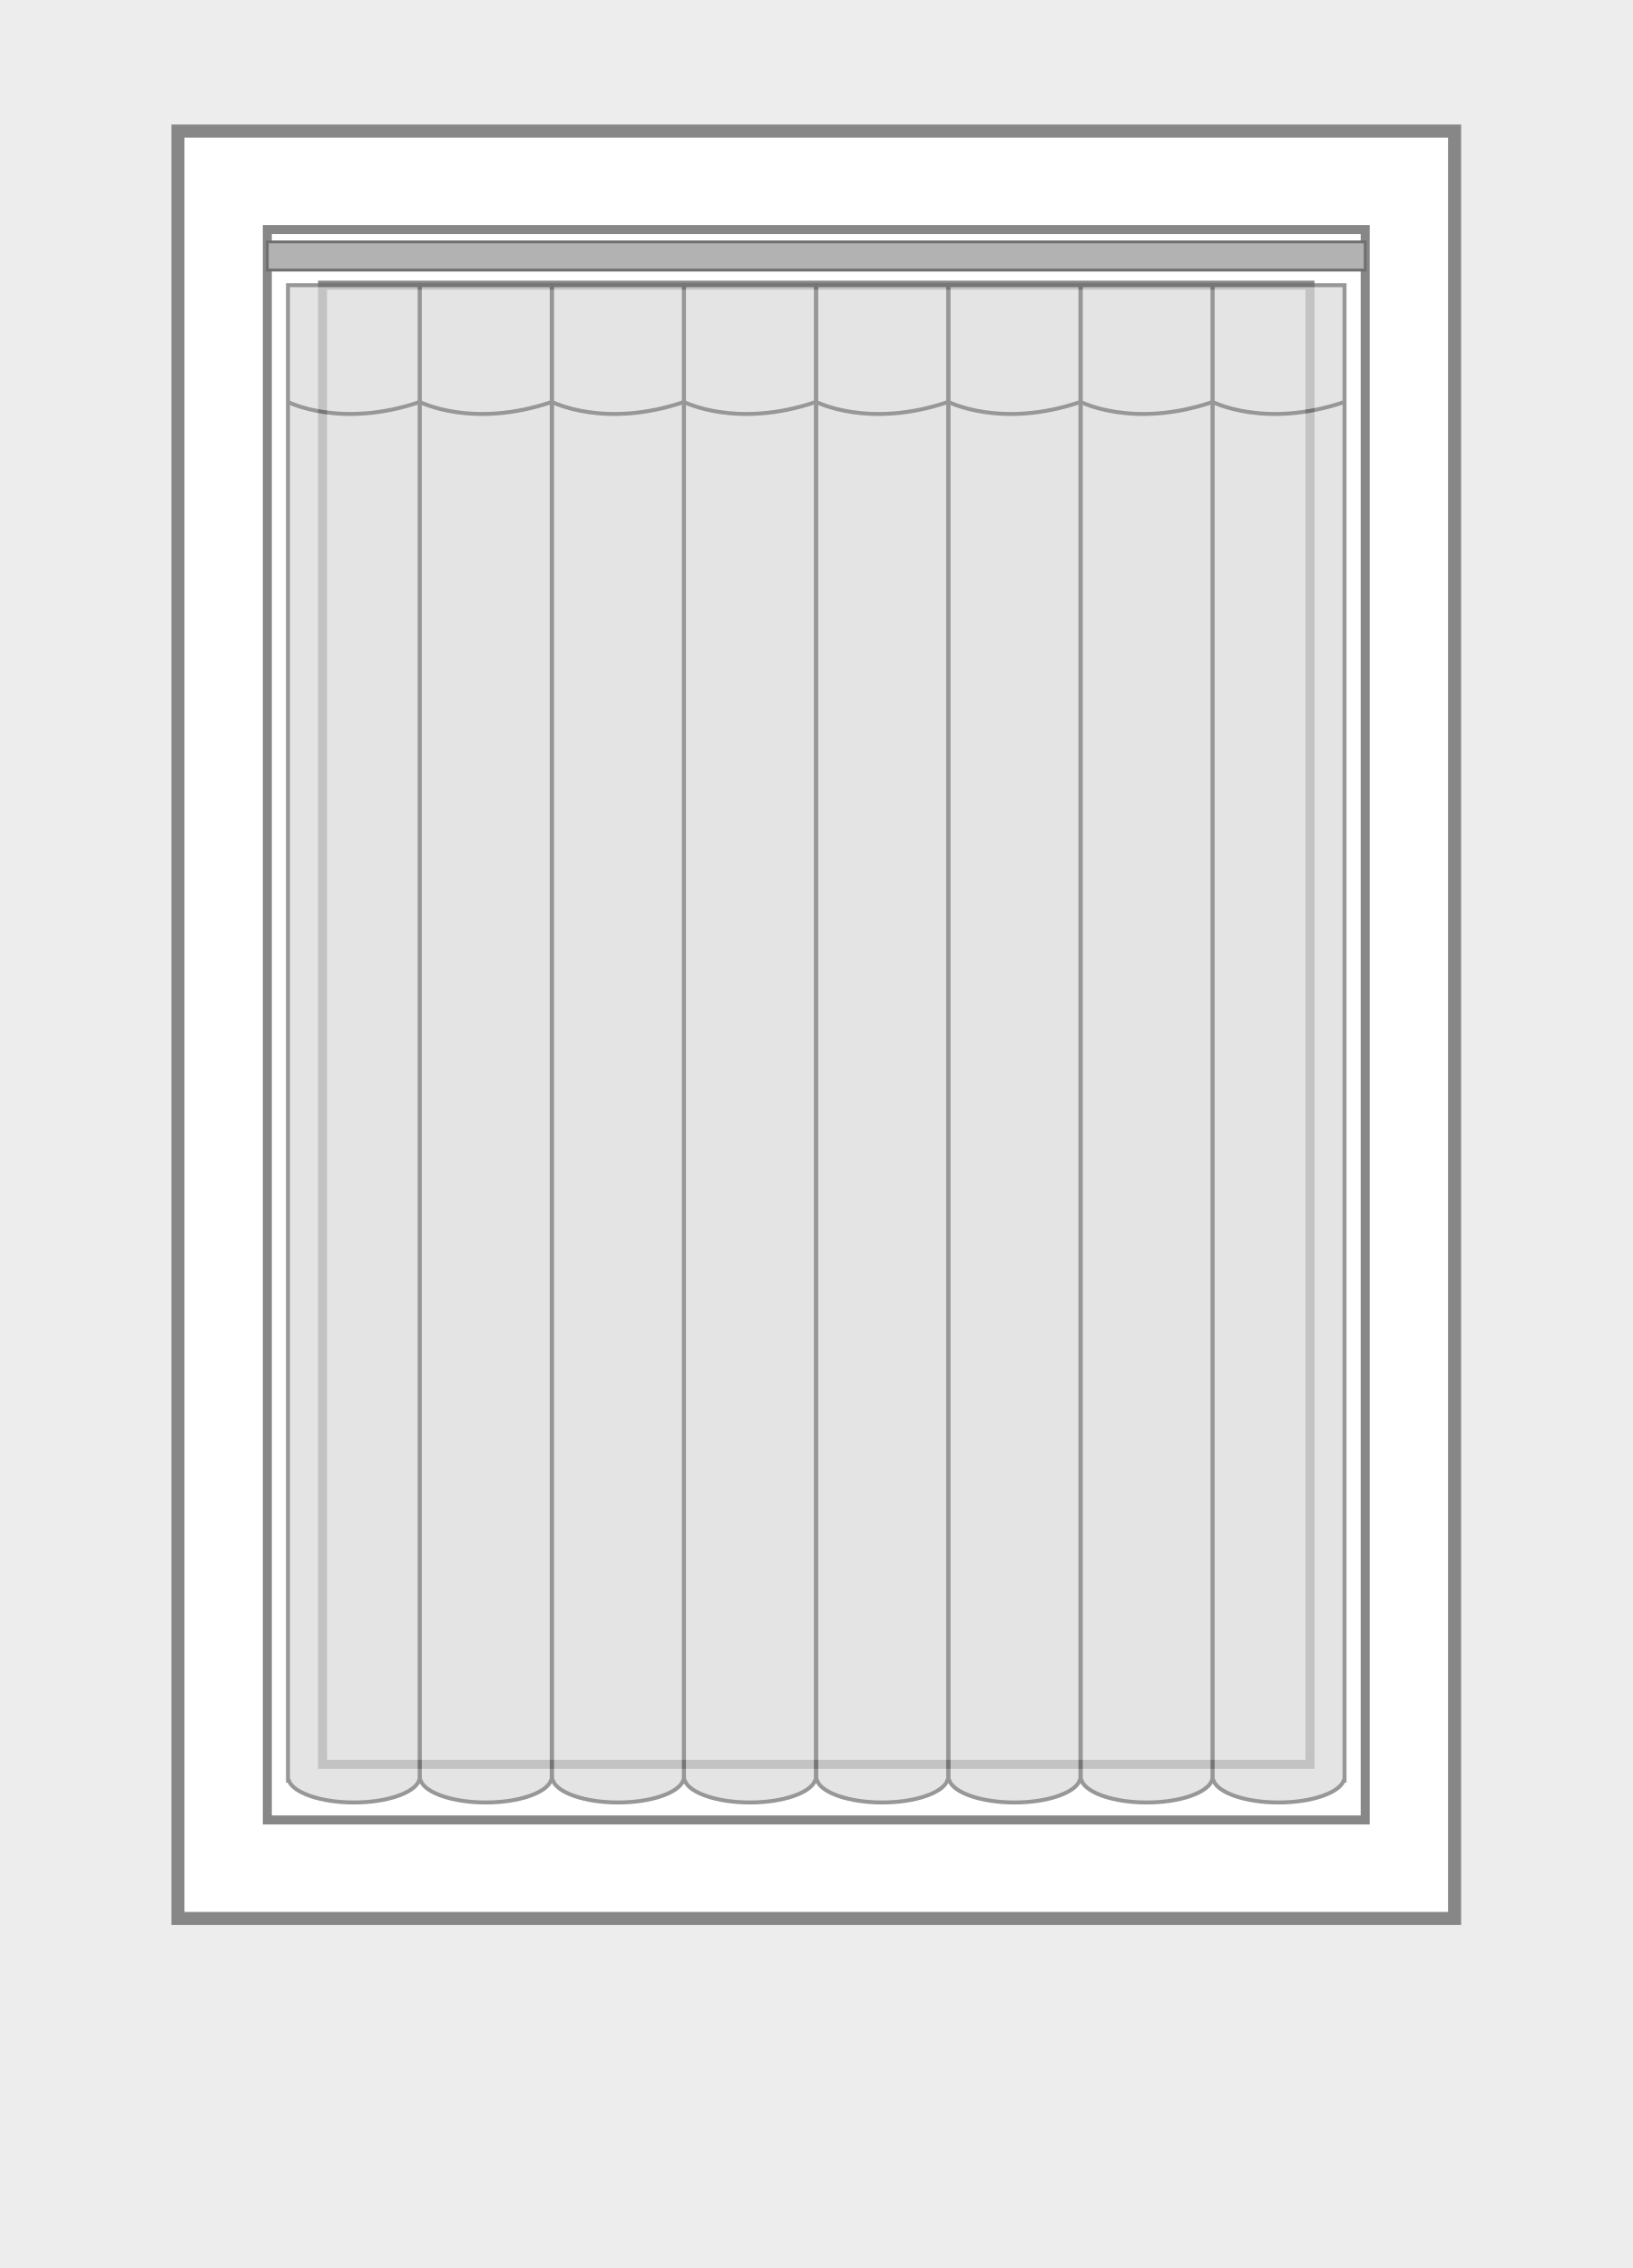
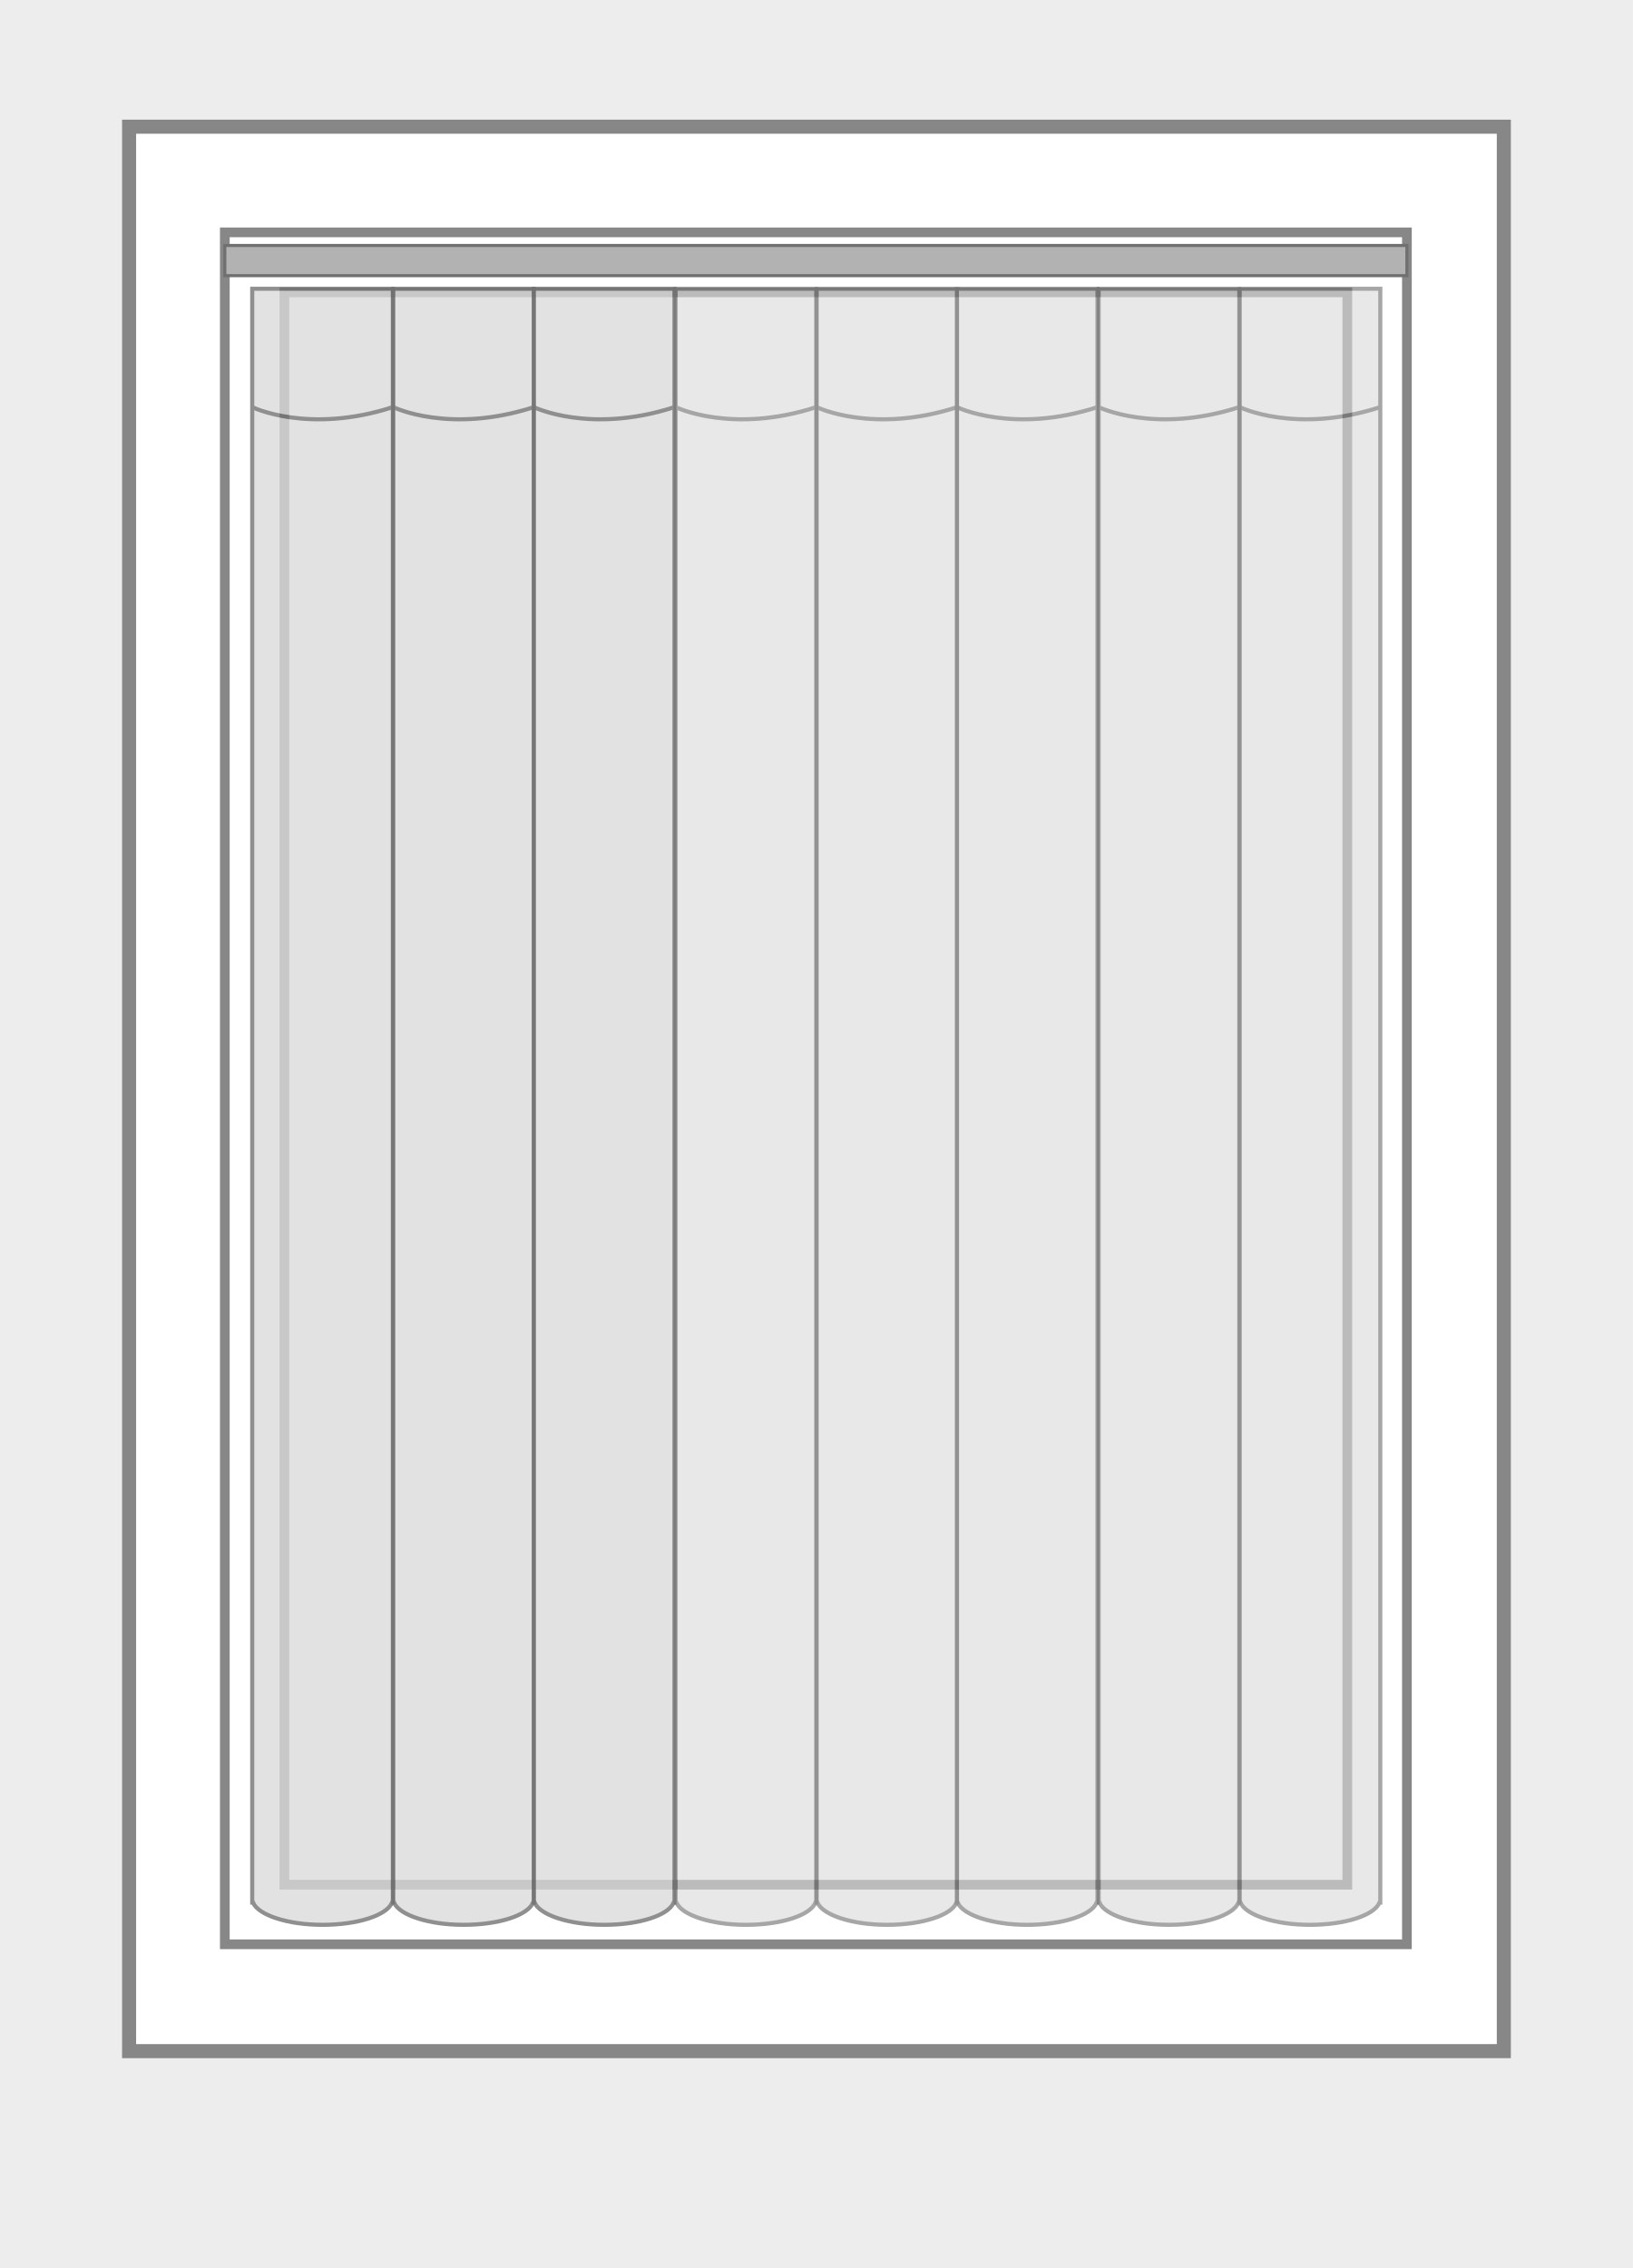
<svg xmlns="http://www.w3.org/2000/svg" version="1.1" id="Layer_1" x="0px" y="0px" width="411px" height="571px" viewBox="0 0 411 571" enable-background="new 0 0 411 571" xml:space="preserve">
-   <rect x="0" y="-0.5" fill="#EDEDED" width="411" height="572" />
-   <rect x="44.8" y="33" fill="#FFFFFF" stroke="#878787" stroke-width="3.286" stroke-miterlimit="10" width="321.4" height="450" />
-   <rect x="67.3" y="57.8" fill="#FFFFFF" stroke="#878787" stroke-width="2.268" stroke-miterlimit="10" width="276.4" height="400.4" />
-   <rect x="81.2" y="71.8" fill="none" stroke="#878787" stroke-width="2.268" stroke-miterlimit="10" width="248.6" height="372.4" />
+   <rect y="-0.5" fill="#EDEDED" width="411" height="572" />
+   <rect x="32.5" y="31.9" fill="#FFFFFF" stroke="#878787" stroke-width="3.538" stroke-miterlimit="10" width="346.1" height="484.5" />
+   <rect x="56.6" y="58.5" fill="#FFFFFF" stroke="#878787" stroke-width="2.441" stroke-miterlimit="10" width="297.6" height="431" />
+   <rect x="71.6" y="73.6" fill="none" stroke="#878787" stroke-width="2.441" stroke-miterlimit="10" width="267.6" height="400.9" />
  <g>
    <g>
      <g>
-         <rect x="67.3" y="60.9" fill="#B2B2B2" width="276.4" height="7.1" />
-         <rect x="67.3" y="60.9" fill="none" stroke="#717070" stroke-width="0.721" stroke-miterlimit="10" width="276.4" height="7.1" />
+         <rect x="56.6" y="61.8" fill="#B2B2B2" width="297.6" height="7.6" />
+         <rect x="56.6" y="61.8" fill="none" stroke="#717070" stroke-width="0.776" stroke-miterlimit="10" width="297.6" height="7.6" />
      </g>
    </g>
  </g>
-   <g opacity="0.72">
+   <g>
    <g>
-       <g>
-         <path fill="#DADADA" stroke="#706F6F" stroke-width="0.993" stroke-miterlimit="10" d="M72.5,71.8v376.5h0.2     c1.2,3.1,8.1,5.5,16.4,5.5s15.2-2.4,16.4-5.5h0.2V71.8H72.5z" />
+       <g opacity="0.78">
+         <g>
+           <path fill="#DADADA" stroke="#706F6F" stroke-width="1.033" stroke-miterlimit="10" d="M63.5,72.7V479h0.2      c1.3,3.1,8.6,5.6,17.5,5.6s16.2-2.4,17.5-5.6h0.2V72.7H63.5z" />
+         </g>
+         <path fill="#DADADA" stroke="#706F6F" stroke-width="1.033" stroke-miterlimit="10" d="M63.5,102.5c0,0,14.1,6.9,35.4,0" />
      </g>
-       <path fill="#DADADA" stroke="#706F6F" stroke-width="0.993" stroke-miterlimit="10" d="M72.5,101.2c0,0,13.2,6.8,33.2,0" />
+       <g opacity="0.78">
+         <g>
+           <path fill="#DADADA" stroke="#706F6F" stroke-width="1.033" stroke-miterlimit="10" d="M99,72.7V479h0.2      c1.3,3.1,8.6,5.6,17.5,5.6s16.2-2.4,17.5-5.6h0.2V72.7H99z" />
+         </g>
+         <path fill="#DADADA" stroke="#706F6F" stroke-width="1.033" stroke-miterlimit="10" d="M99,102.5c0,0,14.1,6.9,35.4,0" />
+       </g>
+       <g opacity="0.78">
+         <g>
+           <path fill="#DADADA" stroke="#706F6F" stroke-width="1.033" stroke-miterlimit="10" d="M134.4,72.7V479h0.2      c1.3,3.1,8.6,5.6,17.5,5.6c8.9,0,16.2-2.4,17.5-5.6h0.2V72.7H134.4z" />
+         </g>
+         <path fill="#DADADA" stroke="#706F6F" stroke-width="1.033" stroke-miterlimit="10" d="M134.4,102.5c0,0,14.1,6.9,35.4,0" />
+       </g>
    </g>
-     <g>
-       <g>
-         <path fill="#DADADA" stroke="#706F6F" stroke-width="0.993" stroke-miterlimit="10" d="M105.7,71.8v376.5h0.2     c1.2,3.1,8.1,5.5,16.4,5.5s15.2-2.4,16.4-5.5h0.2V71.8H105.7z" />
+     <g opacity="0.8">
+       <g opacity="0.78">
+         <g>
+           <path fill="#DADADA" stroke="#706F6F" stroke-width="1.033" stroke-miterlimit="10" d="M170.1,72.7V479h0.2      c1.3,3.1,8.6,5.6,17.5,5.6c8.9,0,16.2-2.4,17.5-5.6h0.2V72.7H170.1z" />
+         </g>
+         <path fill="#DADADA" stroke="#706F6F" stroke-width="1.033" stroke-miterlimit="10" d="M170.1,102.5c0,0,14.1,6.9,35.4,0" />
      </g>
-       <path fill="#DADADA" stroke="#706F6F" stroke-width="0.993" stroke-miterlimit="10" d="M105.7,101.2c0,0,13.2,6.8,33.2,0" />
+       <g opacity="0.78">
+         <g>
+           <path fill="#DADADA" stroke="#706F6F" stroke-width="1.033" stroke-miterlimit="10" d="M205.6,72.7V479h0.2      c1.3,3.1,8.6,5.6,17.5,5.6c8.9,0,16.2-2.4,17.5-5.6h0.2V72.7H205.6z" />
+         </g>
+         <path fill="#DADADA" stroke="#706F6F" stroke-width="1.033" stroke-miterlimit="10" d="M205.6,102.5c0,0,14.1,6.9,35.4,0" />
+       </g>
+       <g opacity="0.78">
+         <g>
+           <path fill="#DADADA" stroke="#706F6F" stroke-width="1.033" stroke-miterlimit="10" d="M240.9,72.7V479h0.2      c1.3,3.1,8.6,5.6,17.5,5.6c8.9,0,16.2-2.4,17.5-5.6h0.2V72.7H240.9z" />
+         </g>
+         <path fill="#DADADA" stroke="#706F6F" stroke-width="1.033" stroke-miterlimit="10" d="M240.9,102.5c0,0,14.1,6.9,35.4,0" />
+       </g>
    </g>
-     <g>
-       <g>
-         <path fill="#DADADA" stroke="#706F6F" stroke-width="0.993" stroke-miterlimit="10" d="M139,71.8v376.5h0.2     c1.2,3.1,8.1,5.5,16.4,5.5s15.2-2.4,16.4-5.5h0.2V71.8H139z" />
+     <g opacity="0.8">
+       <g opacity="0.78">
+         <g>
+           <path fill="#DADADA" stroke="#706F6F" stroke-width="1.033" stroke-miterlimit="10" d="M276.6,72.7V479h0.2      c1.3,3.1,8.6,5.6,17.5,5.6c8.9,0,16.2-2.4,17.5-5.6h0.2V72.7H276.6z" />
+         </g>
+         <path fill="#DADADA" stroke="#706F6F" stroke-width="1.033" stroke-miterlimit="10" d="M276.6,102.5c0,0,14.1,6.9,35.4,0" />
      </g>
-       <path fill="#DADADA" stroke="#706F6F" stroke-width="0.993" stroke-miterlimit="10" d="M139,101.2c0,0,13.2,6.8,33.2,0" />
-     </g>
-     <g>
-       <g>
-         <path fill="#DADADA" stroke="#706F6F" stroke-width="0.993" stroke-miterlimit="10" d="M205.5,71.8v376.5h0.2     c1.2,3.1,8.1,5.5,16.4,5.5s15.2-2.4,16.4-5.5h0.2V71.8H205.5z" />
+       <g opacity="0.78">
+         <g>
+           <path fill="#DADADA" stroke="#706F6F" stroke-width="1.033" stroke-miterlimit="10" d="M312.1,72.7V479h0.2      c1.3,3.1,8.6,5.6,17.5,5.6c8.9,0,16.2-2.4,17.5-5.6h0.2V72.7H312.1z" />
+         </g>
+         <path fill="#DADADA" stroke="#706F6F" stroke-width="1.033" stroke-miterlimit="10" d="M312.1,102.5c0,0,14.1,6.9,35.4,0" />
      </g>
-       <path fill="#DADADA" stroke="#706F6F" stroke-width="0.993" stroke-miterlimit="10" d="M205.5,101.2c0,0,13.2,6.8,33.2,0" />
-     </g>
-     <g>
-       <g>
-         <path fill="#DADADA" stroke="#706F6F" stroke-width="0.993" stroke-miterlimit="10" d="M238.8,71.8v376.5h0.2     c1.2,3.1,8.1,5.5,16.4,5.5c8.3,0,15.2-2.4,16.4-5.5h0.2V71.8H238.8z" />
-       </g>
-       <path fill="#DADADA" stroke="#706F6F" stroke-width="0.993" stroke-miterlimit="10" d="M238.8,101.2c0,0,13.2,6.8,33.2,0" />
-     </g>
-     <g>
-       <g>
-         <path fill="#DADADA" stroke="#706F6F" stroke-width="0.993" stroke-miterlimit="10" d="M272.1,71.8v376.5h0.2     c1.2,3.1,8.1,5.5,16.4,5.5c8.3,0,15.2-2.4,16.4-5.5h0.2V71.8H272.1z" />
-       </g>
-       <path fill="#DADADA" stroke="#706F6F" stroke-width="0.993" stroke-miterlimit="10" d="M272.1,101.2c0,0,13.2,6.8,33.2,0" />
-     </g>
-     <g>
-       <g>
-         <path fill="#DADADA" stroke="#706F6F" stroke-width="0.993" stroke-miterlimit="10" d="M305.3,71.8v376.5h0.2     c1.2,3.1,8.1,5.5,16.4,5.5c8.3,0,15.2-2.4,16.4-5.5h0.2V71.8H305.3z" />
-       </g>
-       <path fill="#DADADA" stroke="#706F6F" stroke-width="0.993" stroke-miterlimit="10" d="M305.3,101.2c0,0,13.2,6.8,33.2,0" />
-     </g>
-     <g>
-       <g>
-         <path fill="#DADADA" stroke="#706F6F" stroke-width="0.993" stroke-miterlimit="10" d="M172.2,71.8v376.5h0.2     c1.2,3.1,8.1,5.5,16.4,5.5s15.2-2.4,16.4-5.5h0.2V71.8H172.2z" />
-       </g>
-       <path fill="#DADADA" stroke="#706F6F" stroke-width="0.993" stroke-miterlimit="10" d="M172.2,101.2c0,0,13.2,6.8,33.2,0" />
    </g>
  </g>
</svg>
